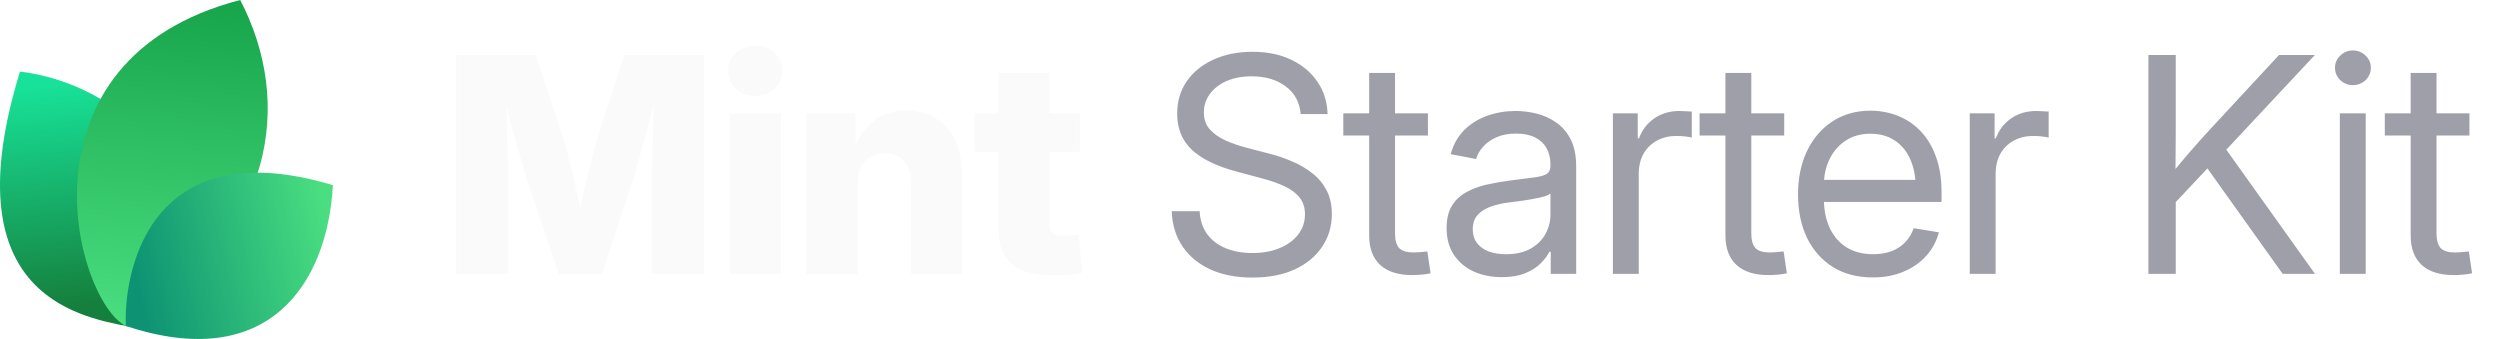
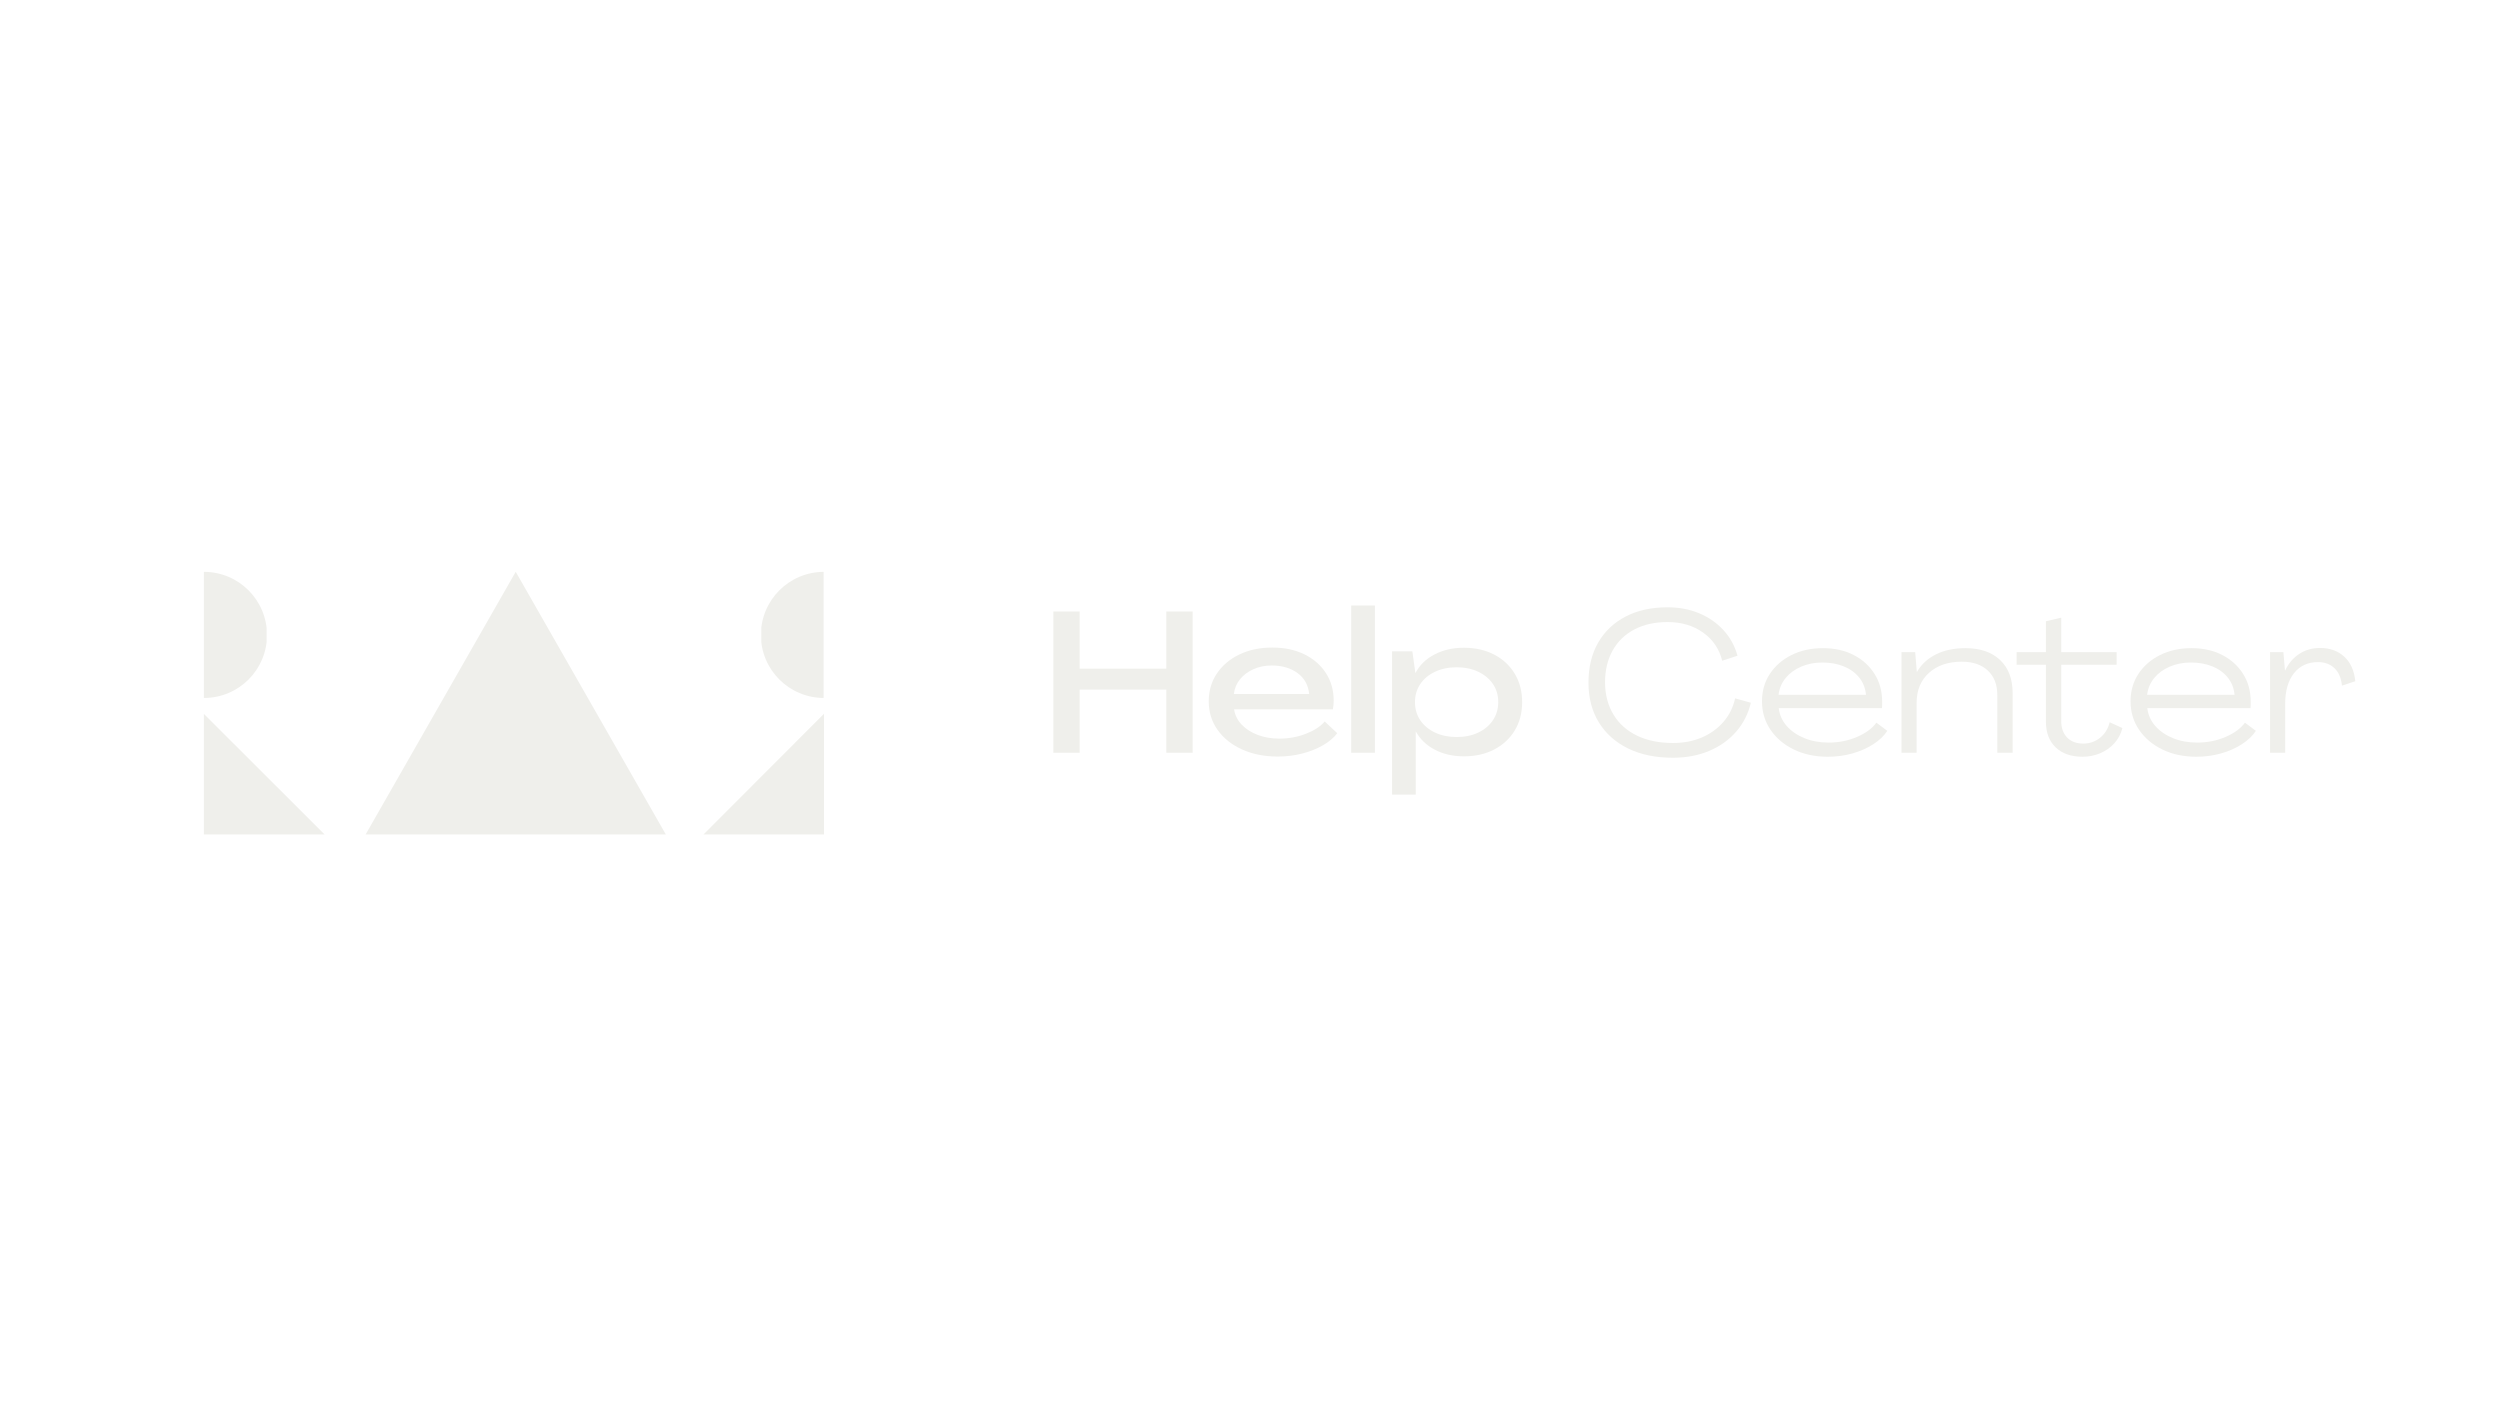
- <svg xmlns="http://www.w3.org/2000/svg" width="177" height="24" viewBox="0 0 177 24" fill="none">
-   <path d="M9.061 23.108C5.268 22.377 -3.391 20.627 1.417 5.064C9.634 6.099 16.973 14.064 9.061 23.108Z" fill="url(#paint0_linear_17557_2145)" />
-   <path d="M8.919 23.094C5.276 21.222 0.784 4.209 17.007 0C20.757 7.193 19.621 16.545 8.919 23.094Z" fill="url(#paint1_linear_17557_2145)" />
-   <path d="M8.914 23.079C8.735 19.882 10.159 9.085 23.57 13.111C23.181 20.123 18.984 26.418 8.914 23.079Z" fill="url(#paint2_linear_17557_2145)" />
-   <path d="M32.301 19.392V3.894H37.938L39.925 9.948C40.036 10.315 40.164 10.787 40.31 11.362C40.462 11.938 40.611 12.552 40.757 13.204C40.91 13.855 41.048 14.483 41.173 15.086C41.305 15.682 41.412 16.192 41.495 16.615H40.695C40.771 16.192 40.871 15.682 40.996 15.086C41.128 14.49 41.267 13.866 41.412 13.214C41.565 12.562 41.714 11.948 41.86 11.373C42.005 10.79 42.133 10.315 42.244 9.948L44.2 3.894H49.848V19.392H46.166V12.704C46.166 12.357 46.173 11.917 46.187 11.383C46.2 10.849 46.214 10.27 46.228 9.646C46.249 9.022 46.266 8.391 46.28 7.753C46.301 7.115 46.311 6.519 46.311 5.964H46.623C46.485 6.561 46.332 7.181 46.166 7.826C45.999 8.471 45.833 9.102 45.666 9.719C45.507 10.336 45.351 10.901 45.198 11.414C45.053 11.928 44.928 12.357 44.824 12.704L42.608 19.392H39.561L37.314 12.704C37.203 12.357 37.072 11.928 36.919 11.414C36.773 10.901 36.614 10.34 36.441 9.729C36.274 9.112 36.104 8.481 35.931 7.836C35.764 7.192 35.608 6.567 35.463 5.964H35.827C35.834 6.512 35.844 7.105 35.858 7.743C35.872 8.374 35.886 9.005 35.9 9.636C35.92 10.26 35.938 10.839 35.952 11.373C35.965 11.907 35.972 12.351 35.972 12.704V19.392H32.301ZM51.668 19.392V8.024H55.288V19.392H51.668ZM53.468 6.786C52.927 6.786 52.473 6.616 52.105 6.276C51.738 5.93 51.554 5.507 51.554 5.007C51.554 4.508 51.738 4.088 52.105 3.749C52.473 3.409 52.927 3.239 53.468 3.239C54.009 3.239 54.463 3.409 54.83 3.749C55.198 4.082 55.382 4.501 55.382 5.007C55.382 5.507 55.198 5.93 54.83 6.276C54.463 6.616 54.009 6.786 53.468 6.786ZM60.708 13.027V19.392H57.088V8.024H60.551L60.593 10.967H60.281C60.593 10.024 61.061 9.268 61.685 8.7C62.309 8.124 63.138 7.836 64.171 7.836C64.975 7.836 65.672 8.017 66.262 8.377C66.851 8.731 67.302 9.234 67.614 9.885C67.933 10.537 68.092 11.307 68.092 12.194V19.392H64.483V12.912C64.483 12.26 64.32 11.754 63.994 11.394C63.675 11.033 63.221 10.853 62.632 10.853C62.25 10.853 61.914 10.936 61.623 11.102C61.332 11.269 61.106 11.515 60.947 11.841C60.787 12.16 60.708 12.555 60.708 13.027ZM76.456 8.024V10.749H69.008V8.024H76.456ZM70.683 5.163H74.292V15.783C74.292 16.102 74.361 16.334 74.5 16.48C74.646 16.625 74.899 16.698 75.259 16.698C75.405 16.698 75.596 16.688 75.831 16.667C76.074 16.646 76.251 16.629 76.362 16.615L76.632 19.309C76.313 19.378 75.963 19.427 75.582 19.455C75.207 19.482 74.836 19.496 74.469 19.496C73.2 19.496 72.25 19.222 71.619 18.674C70.995 18.127 70.683 17.308 70.683 16.22V5.163Z" fill="#FAFAFA" />
-   <path d="M88.667 19.652C87.523 19.652 86.528 19.458 85.682 19.07C84.843 18.681 84.188 18.137 83.716 17.437C83.245 16.736 82.992 15.908 82.957 14.951H84.933C84.968 15.596 85.148 16.14 85.474 16.584C85.8 17.021 86.24 17.354 86.795 17.582C87.35 17.804 87.974 17.915 88.667 17.915C89.388 17.915 90.026 17.801 90.581 17.572C91.143 17.343 91.583 17.024 91.902 16.615C92.228 16.199 92.391 15.717 92.391 15.169C92.391 14.698 92.266 14.306 92.017 13.994C91.767 13.675 91.413 13.408 90.956 13.193C90.498 12.978 89.954 12.787 89.323 12.621L87.502 12.132C86.123 11.765 85.082 11.255 84.382 10.603C83.689 9.944 83.342 9.095 83.342 8.055C83.342 7.174 83.571 6.404 84.028 5.746C84.486 5.087 85.117 4.577 85.921 4.217C86.726 3.849 87.645 3.666 88.678 3.666C89.718 3.666 90.63 3.853 91.413 4.227C92.204 4.602 92.824 5.122 93.275 5.787C93.726 6.446 93.965 7.209 93.993 8.076H92.089C92.013 7.23 91.656 6.574 91.018 6.11C90.387 5.638 89.586 5.403 88.615 5.403C87.95 5.403 87.36 5.513 86.847 5.735C86.341 5.957 85.946 6.262 85.661 6.651C85.377 7.032 85.235 7.469 85.235 7.961C85.235 8.447 85.377 8.849 85.661 9.168C85.946 9.48 86.317 9.74 86.774 9.948C87.232 10.149 87.724 10.319 88.251 10.457L89.884 10.884C90.439 11.023 90.977 11.206 91.496 11.435C92.023 11.657 92.495 11.934 92.911 12.267C93.334 12.593 93.67 12.995 93.92 13.474C94.17 13.945 94.294 14.504 94.294 15.149C94.294 16.015 94.066 16.788 93.608 17.468C93.157 18.148 92.512 18.681 91.673 19.07C90.834 19.458 89.832 19.652 88.667 19.652ZM101.097 8.024V9.594H95.106V8.024H101.097ZM96.937 5.163H98.767V16.521C98.767 17 98.865 17.347 99.059 17.562C99.26 17.77 99.6 17.874 100.078 17.874C100.21 17.874 100.366 17.867 100.546 17.853C100.733 17.832 100.903 17.815 101.056 17.801L101.285 19.351C101.097 19.392 100.886 19.423 100.65 19.444C100.414 19.465 100.189 19.475 99.974 19.475C98.996 19.475 98.244 19.236 97.717 18.758C97.197 18.272 96.937 17.579 96.937 16.677V5.163ZM106.33 19.621C105.595 19.621 104.932 19.489 104.343 19.226C103.754 18.955 103.285 18.564 102.939 18.05C102.592 17.53 102.419 16.896 102.419 16.147C102.419 15.495 102.547 14.965 102.804 14.556C103.06 14.146 103.403 13.828 103.833 13.599C104.263 13.363 104.742 13.186 105.269 13.068C105.796 12.95 106.333 12.857 106.881 12.787C107.574 12.69 108.132 12.617 108.555 12.569C108.978 12.52 109.287 12.441 109.481 12.33C109.675 12.212 109.772 12.014 109.772 11.737V11.654C109.772 11.203 109.679 10.815 109.492 10.489C109.311 10.163 109.041 9.91 108.68 9.729C108.32 9.549 107.872 9.459 107.338 9.459C106.805 9.459 106.34 9.546 105.945 9.719C105.556 9.892 105.241 10.118 104.998 10.395C104.755 10.665 104.593 10.953 104.509 11.258L102.71 10.915C102.897 10.222 103.22 9.65 103.677 9.199C104.135 8.748 104.679 8.412 105.31 8.19C105.941 7.968 106.607 7.857 107.307 7.857C107.8 7.857 108.295 7.92 108.795 8.044C109.301 8.169 109.765 8.381 110.188 8.679C110.611 8.97 110.951 9.369 111.208 9.875C111.464 10.374 111.593 11.005 111.593 11.768V19.392H109.793V17.822H109.7C109.568 18.085 109.363 18.359 109.086 18.643C108.809 18.921 108.444 19.153 107.994 19.34C107.543 19.527 106.988 19.621 106.33 19.621ZM106.621 17.998C107.321 17.998 107.904 17.867 108.368 17.603C108.84 17.333 109.19 16.986 109.419 16.563C109.654 16.133 109.772 15.682 109.772 15.211V13.692C109.703 13.769 109.554 13.841 109.325 13.911C109.096 13.973 108.829 14.032 108.524 14.088C108.226 14.143 107.921 14.192 107.609 14.233C107.304 14.275 107.033 14.309 106.798 14.337C106.354 14.393 105.938 14.49 105.549 14.628C105.168 14.76 104.86 14.954 104.624 15.211C104.388 15.467 104.27 15.811 104.27 16.241C104.27 16.615 104.367 16.934 104.561 17.198C104.762 17.461 105.04 17.662 105.393 17.801C105.747 17.933 106.156 17.998 106.621 17.998ZM114.193 19.392V8.024H115.951V9.792H116.045C116.253 9.209 116.61 8.741 117.116 8.388C117.622 8.034 118.219 7.857 118.905 7.857C119.058 7.857 119.217 7.864 119.384 7.878C119.55 7.885 119.682 7.892 119.779 7.899V9.74C119.716 9.719 119.578 9.695 119.363 9.667C119.155 9.639 118.922 9.625 118.666 9.625C118.174 9.625 117.726 9.733 117.324 9.948C116.922 10.163 116.603 10.471 116.367 10.874C116.138 11.276 116.024 11.758 116.024 12.319V19.392H114.193ZM126.322 8.024V9.594H120.33V8.024H126.322ZM122.161 5.163H123.992V16.521C123.992 17 124.089 17.347 124.283 17.562C124.484 17.77 124.824 17.874 125.302 17.874C125.434 17.874 125.59 17.867 125.77 17.853C125.958 17.832 126.127 17.815 126.28 17.801L126.509 19.351C126.322 19.392 126.11 19.423 125.874 19.444C125.639 19.465 125.413 19.475 125.198 19.475C124.221 19.475 123.468 19.236 122.941 18.758C122.421 18.272 122.161 17.579 122.161 16.677V5.163ZM132.604 19.642C131.502 19.642 130.555 19.396 129.765 18.903C128.974 18.404 128.364 17.714 127.934 16.834C127.511 15.946 127.3 14.927 127.3 13.775C127.3 12.611 127.511 11.584 127.934 10.697C128.364 9.802 128.964 9.102 129.734 8.596C130.51 8.089 131.408 7.836 132.428 7.836C133.1 7.836 133.738 7.954 134.341 8.19C134.952 8.426 135.489 8.783 135.954 9.261C136.425 9.74 136.793 10.343 137.056 11.071C137.327 11.792 137.462 12.645 137.462 13.63V14.296H128.433V12.735H136.463L135.631 13.297C135.631 12.541 135.506 11.876 135.257 11.3C135.007 10.725 134.643 10.277 134.165 9.958C133.686 9.632 133.107 9.469 132.428 9.469C131.748 9.469 131.162 9.632 130.67 9.958C130.177 10.284 129.796 10.725 129.526 11.279C129.262 11.827 129.13 12.441 129.13 13.12V14.046C129.13 14.864 129.273 15.572 129.557 16.168C129.841 16.757 130.243 17.211 130.763 17.53C131.283 17.842 131.901 17.998 132.615 17.998C133.093 17.998 133.523 17.929 133.905 17.79C134.293 17.645 134.619 17.433 134.882 17.156C135.153 16.879 135.354 16.546 135.486 16.157L137.275 16.449C137.108 17.08 136.81 17.634 136.38 18.113C135.95 18.591 135.413 18.966 134.768 19.236C134.123 19.507 133.402 19.642 132.604 19.642ZM139.459 19.392V8.024H141.217V9.792H141.311C141.519 9.209 141.876 8.741 142.382 8.388C142.888 8.034 143.485 7.857 144.171 7.857C144.324 7.857 144.483 7.864 144.649 7.878C144.816 7.885 144.948 7.892 145.045 7.899V9.74C144.982 9.719 144.844 9.695 144.629 9.667C144.421 9.639 144.188 9.625 143.932 9.625C143.439 9.625 142.992 9.733 142.59 9.948C142.188 10.163 141.869 10.471 141.633 10.874C141.404 11.276 141.29 11.758 141.29 12.319V19.392H139.459ZM153.429 14.961V12.715C153.783 12.257 154.136 11.82 154.49 11.404C154.844 10.981 155.204 10.565 155.572 10.156C155.939 9.74 156.314 9.327 156.695 8.918L161.355 3.894H163.893L157.277 10.967H157.184L153.429 14.961ZM152.108 19.392V3.894H154.043V9.241L154.022 12.559L154.043 13.505V19.392H152.108ZM161.615 19.392L155.967 11.477L157.173 9.969L163.903 19.392H161.615ZM165.661 19.392V8.024H167.492V19.392H165.661ZM166.587 6.027C166.24 6.027 165.942 5.909 165.692 5.673C165.443 5.43 165.318 5.139 165.318 4.799C165.318 4.459 165.443 4.172 165.692 3.936C165.942 3.693 166.24 3.572 166.587 3.572C166.934 3.572 167.232 3.693 167.482 3.936C167.731 4.172 167.856 4.459 167.856 4.799C167.856 5.139 167.731 5.43 167.482 5.673C167.232 5.909 166.934 6.027 166.587 6.027ZM174.836 8.024V9.594H168.844V8.024H174.836ZM170.675 5.163H172.506V16.521C172.506 17 172.603 17.347 172.797 17.562C172.998 17.77 173.338 17.874 173.816 17.874C173.948 17.874 174.104 17.867 174.284 17.853C174.472 17.832 174.641 17.815 174.794 17.801L175.023 19.351C174.836 19.392 174.624 19.423 174.388 19.444C174.153 19.465 173.927 19.475 173.712 19.475C172.735 19.475 171.982 19.236 171.455 18.758C170.935 18.272 170.675 17.579 170.675 16.677V5.163Z" fill="#9F9FA9" />
+ <svg xmlns="http://www.w3.org/2000/svg" width="1920" zoomAndPan="magnify" viewBox="0 0 1440 810" height="1080" preserveAspectRatio="xMidYMid meet" version="1.0">
  <defs>
-     <linearGradient id="paint0_linear_17557_2145" x1="3.776" y1="5.916" x2="5.232" y2="21.559" gradientUnits="userSpaceOnUse">
-       <stop stop-color="#18E299" />
-       <stop offset="1" stop-color="#15803D" />
-     </linearGradient>
-     <linearGradient id="paint1_linear_17557_2145" x1="12.171" y1="-0.718" x2="10.19" y2="22.983" gradientUnits="userSpaceOnUse">
-       <stop stop-color="#16A34A" />
-       <stop offset="1" stop-color="#4ADE80" />
-     </linearGradient>
-     <linearGradient id="paint2_linear_17557_2145" x1="23.133" y1="15.353" x2="9.338" y2="18.52" gradientUnits="userSpaceOnUse">
-       <stop stop-color="#4ADE80" />
-       <stop offset="1" stop-color="#0D9373" />
-     </linearGradient>
+     <g />
+     <clipPath id="6edffeb855">
+       <path d="M 117.441 329 L 153.566 329 L 153.566 402.07 L 117.441 402.07 Z M 117.441 329 " clip-rule="nonzero" />
+     </clipPath>
+     <clipPath id="3826c1d442">
+       <path d="M 117.438 411.227 L 187 411.227 L 187 480.652 L 117.438 480.652 Z M 117.438 411.227 " clip-rule="nonzero" />
+     </clipPath>
+     <clipPath id="251bdf5f38">
+       <path d="M 186.973 480.652 L 117.438 480.652 L 117.438 411.227 Z M 186.973 480.652 " clip-rule="nonzero" />
+     </clipPath>
+     <clipPath id="4f4d0b5f56">
+       <path d="M 210.598 329.348 L 383.77 329.348 L 383.77 480.652 L 210.598 480.652 Z M 210.598 329.348 " clip-rule="nonzero" />
+     </clipPath>
+     <clipPath id="7ab6be575a">
+       <path d="M 297.055 329.348 L 383.52 480.652 L 210.598 480.652 Z M 297.055 329.348 " clip-rule="nonzero" />
+     </clipPath>
+     <clipPath id="1598c3bd52">
+       <path d="M 438.504 329 L 474.402 329 L 474.402 402.07 L 438.504 402.07 Z M 438.504 329 " clip-rule="nonzero" />
+     </clipPath>
+     <clipPath id="aac8f0f45f">
+       <path d="M 405.215 411.082 L 474.637 411.082 L 474.637 480.645 L 405.215 480.645 Z M 405.215 411.082 " clip-rule="nonzero" />
+     </clipPath>
+     <clipPath id="ad73ffe5fc">
+       <path d="M 474.637 411.109 L 474.637 480.645 L 405.215 480.645 Z M 474.637 411.109 " clip-rule="nonzero" />
+     </clipPath>
+     <clipPath id="9dee82d510">
+       <rect x="0" width="760" y="0" height="116" />
+     </clipPath>
  </defs>
+   <g clip-path="url(#6edffeb855)">
+     <path fill="#efefeb" d="M 117.441 329.383 C 137.52 329.383 153.797 345.656 153.797 365.738 C 153.797 385.82 137.52 402.035 117.441 402.035 Z M 117.441 329.383 " fill-opacity="1" fill-rule="nonzero" />
+   </g>
+   <g clip-path="url(#3826c1d442)">
+     <g clip-path="url(#251bdf5f38)">
+       <path fill="#efefeb" d="M 117.438 411.227 L 187 411.227 L 187 480.652 L 117.438 480.652 Z M 117.438 411.227 " fill-opacity="1" fill-rule="nonzero" />
+     </g>
+   </g>
+   <g clip-path="url(#4f4d0b5f56)">
+     <g clip-path="url(#7ab6be575a)">
+       <path fill="#efefeb" d="M 210.598 329.348 L 383.77 329.348 L 383.77 480.652 L 210.598 480.652 Z M 210.598 329.348 " fill-opacity="1" fill-rule="nonzero" />
+     </g>
+   </g>
+   <g clip-path="url(#1598c3bd52)">
+     <path fill="#efefeb" d="M 474.629 329.383 C 454.551 329.383 438.273 345.656 438.273 365.738 C 438.273 385.82 454.551 402.035 474.629 402.035 Z M 474.629 329.383 " fill-opacity="1" fill-rule="nonzero" />
+   </g>
+   <g clip-path="url(#aac8f0f45f)">
+     <g clip-path="url(#ad73ffe5fc)">
+       <path fill="#efefeb" d="M 405.215 411.082 L 474.637 411.082 L 474.637 480.645 L 405.215 480.645 Z M 405.215 411.082 " fill-opacity="1" fill-rule="nonzero" />
+     </g>
+   </g>
+   <g transform="matrix(1, 0, 0, 1, 600, 347)">
+     <g clip-path="url(#9dee82d510)">
+       <g fill="#efefeb" fill-opacity="1">
+         <g transform="translate(0.535842, 86.58752)">
+           <g>
+             <path d="M 6.203 0 L 6.203 -81.375 L 21.344 -81.375 L 21.344 -48.438 L 71.266 -48.438 L 71.266 -81.375 L 86.422 -81.375 L 86.422 0 L 71.266 0 L 71.266 -36.375 L 21.344 -36.375 L 21.344 0 Z M 6.203 0 " />
+           </g>
+         </g>
+       </g>
+       <g fill="#efefeb" fill-opacity="1">
+         <g transform="translate(93.14158, 86.58752)">
+           <g>
+             <path d="M 42.922 2.188 C 35.191 2.188 28.32 0.828 22.312 -1.891 C 16.312 -4.609 11.609 -8.359 8.203 -13.141 C 4.797 -17.922 3.094 -23.41 3.094 -29.609 C 3.094 -35.648 4.66 -41.004 7.797 -45.672 C 10.941 -50.336 15.266 -53.988 20.766 -56.625 C 26.273 -59.27 32.586 -60.594 39.703 -60.594 C 46.742 -60.594 52.906 -59.289 58.188 -56.688 C 63.469 -54.094 67.598 -50.5 70.578 -45.906 C 73.566 -41.312 75.062 -35.992 75.062 -29.953 C 75.062 -29.191 75.02 -28.348 74.938 -27.422 C 74.863 -26.504 74.75 -25.703 74.594 -25.016 L 17.672 -25.016 C 18.211 -21.648 19.688 -18.703 22.094 -16.172 C 24.5 -13.648 27.578 -11.68 31.328 -10.266 C 35.078 -8.848 39.207 -8.141 43.719 -8.141 C 49.156 -8.141 54.281 -9.078 59.094 -10.953 C 63.914 -12.828 67.516 -15.18 69.891 -18.016 L 77.125 -11.25 C 75.133 -8.645 72.379 -6.328 68.859 -4.297 C 65.336 -2.273 61.359 -0.691 56.922 0.453 C 52.484 1.609 47.816 2.188 42.922 2.188 Z M 17.562 -33.859 L 60.938 -33.859 C 60.406 -39.055 58.148 -43.086 54.172 -45.953 C 50.191 -48.828 45.254 -50.266 39.359 -50.266 C 35.535 -50.266 32.035 -49.555 28.859 -48.141 C 25.68 -46.723 23.098 -44.789 21.109 -42.344 C 19.129 -39.895 17.945 -37.066 17.562 -33.859 Z M 17.562 -33.859 " />
+           </g>
+         </g>
+       </g>
+       <g fill="#efefeb" fill-opacity="1">
+         <g transform="translate(173.354, 86.58752)">
+           <g>
+             <path d="M 4.938 0 L 4.938 -84.812 L 18.594 -84.812 L 18.594 0 Z M 4.938 0 " />
+           </g>
+         </g>
+       </g>
+       <g fill="#efefeb" fill-opacity="1">
+         <g transform="translate(196.8784, 86.58752)">
+           <g>
+             <path d="M 4.938 24.094 L 4.938 -58.422 L 16.641 -58.422 L 18.359 -46.016 L 18.484 -46.016 C 20.848 -50.535 24.5 -54.078 29.438 -56.641 C 34.375 -59.203 39.977 -60.484 46.25 -60.484 C 52.906 -60.484 58.758 -59.16 63.812 -56.516 C 68.863 -53.879 72.801 -50.207 75.625 -45.5 C 78.457 -40.801 79.875 -35.352 79.875 -29.156 C 79.875 -22.957 78.457 -17.523 75.625 -12.859 C 72.801 -8.191 68.863 -4.535 63.812 -1.891 C 58.758 0.742 52.941 2.062 46.359 2.062 C 40.086 2.062 34.52 0.801 29.656 -1.719 C 24.801 -4.25 21.148 -7.734 18.703 -12.172 L 18.594 -12.172 L 18.594 24.094 Z M 42.125 -9.062 C 46.863 -9.062 51.031 -9.922 54.625 -11.641 C 58.219 -13.367 61.031 -15.742 63.062 -18.766 C 65.094 -21.785 66.109 -25.25 66.109 -29.156 C 66.109 -33.133 65.094 -36.613 63.062 -39.594 C 61.031 -42.57 58.219 -44.922 54.625 -46.641 C 51.031 -48.367 46.863 -49.234 42.125 -49.234 C 37.457 -49.234 33.305 -48.367 29.672 -46.641 C 26.035 -44.922 23.203 -42.551 21.172 -39.531 C 19.148 -36.508 18.141 -33.051 18.141 -29.156 C 18.141 -25.25 19.148 -21.785 21.172 -18.766 C 23.203 -15.742 26.035 -13.367 29.672 -11.641 C 33.305 -9.922 37.457 -9.062 42.125 -9.062 Z M 42.125 -9.062 " />
+           </g>
+         </g>
+       </g>
+       <g fill="#efefeb" fill-opacity="1">
+         <g transform="translate(279.8449, 86.58752)">
+           <g />
+         </g>
+       </g>
+       <g fill="#efefeb" fill-opacity="1">
+         <g transform="translate(310.6041, 86.58752)">
+           <g>
+             <path d="M 53.016 2.875 C 43.078 2.875 34.473 1.098 27.203 -2.453 C 19.93 -6.016 14.305 -11.031 10.328 -17.5 C 6.348 -23.969 4.359 -31.598 4.359 -40.391 C 4.359 -49.266 6.211 -56.938 9.922 -63.406 C 13.641 -69.875 18.898 -74.883 25.703 -78.438 C 32.516 -82 40.586 -83.781 49.922 -83.781 C 56.504 -83.781 62.531 -82.648 68 -80.391 C 73.469 -78.129 78.133 -74.914 82 -70.75 C 85.863 -66.582 88.598 -61.629 90.203 -55.891 L 81.375 -53.016 C 79.688 -59.828 76.008 -65.238 70.344 -69.25 C 64.688 -73.27 57.879 -75.281 49.922 -75.281 C 42.578 -75.281 36.207 -73.863 30.812 -71.031 C 25.414 -68.207 21.242 -64.176 18.297 -58.938 C 15.359 -53.695 13.891 -47.516 13.891 -40.391 C 13.961 -33.359 15.586 -27.219 18.766 -21.969 C 21.941 -16.727 26.457 -12.691 32.312 -9.859 C 38.164 -7.035 45.066 -5.625 53.016 -5.625 C 59.141 -5.625 64.664 -6.676 69.594 -8.781 C 74.531 -10.883 78.68 -13.867 82.047 -17.734 C 85.422 -21.598 87.68 -26.129 88.828 -31.328 L 97.891 -28.812 C 96.359 -22.383 93.508 -16.797 89.344 -12.047 C 85.176 -7.305 79.992 -3.633 73.797 -1.031 C 67.598 1.57 60.672 2.875 53.016 2.875 Z M 53.016 2.875 " />
+           </g>
+         </g>
+       </g>
+       <g fill="#efefeb" fill-opacity="1">
+         <g transform="translate(411.4721, 86.58752)">
+           <g>
+             <path d="M 41.312 2.297 C 34.039 2.297 27.555 0.922 21.859 -1.828 C 16.16 -4.586 11.664 -8.375 8.375 -13.188 C 5.082 -18.008 3.438 -23.484 3.438 -29.609 C 3.438 -35.578 4.945 -40.852 7.969 -45.438 C 11 -50.031 15.148 -53.645 20.422 -56.281 C 25.703 -58.926 31.75 -60.25 38.562 -60.25 C 45.289 -60.25 51.195 -58.926 56.281 -56.281 C 61.375 -53.645 65.375 -50.016 68.281 -45.391 C 71.188 -40.766 72.641 -35.469 72.641 -29.5 C 72.641 -28.957 72.641 -28.344 72.641 -27.656 C 72.641 -26.969 72.602 -26.316 72.531 -25.703 L 13.078 -25.703 C 13.535 -21.805 15.082 -18.363 17.719 -15.375 C 20.363 -12.395 23.77 -10.062 27.938 -8.375 C 32.113 -6.695 36.727 -5.859 41.781 -5.859 C 47.664 -5.859 53.133 -6.945 58.188 -9.125 C 63.238 -11.301 66.945 -14.035 69.312 -17.328 L 75.625 -12.625 C 73.719 -9.719 71.004 -7.133 67.484 -4.875 C 63.961 -2.613 59.961 -0.852 55.484 0.406 C 51.016 1.664 46.289 2.297 41.312 2.297 Z M 12.969 -33.391 L 63.344 -33.391 C 62.969 -37.297 61.629 -40.645 59.328 -43.438 C 57.035 -46.227 54.07 -48.348 50.438 -49.797 C 46.801 -51.254 42.727 -51.984 38.219 -51.984 C 33.781 -51.984 29.723 -51.195 26.047 -49.625 C 22.379 -48.062 19.395 -45.883 17.094 -43.094 C 14.801 -40.301 13.426 -37.066 12.969 -33.391 Z M 12.969 -33.391 " />
+           </g>
+         </g>
+       </g>
+       <g fill="#efefeb" fill-opacity="1">
+         <g transform="translate(490.0779, 86.58752)">
+           <g>
+             <path d="M 42 -60.25 C 50.5 -60.25 57.156 -57.973 61.969 -53.422 C 66.789 -48.867 69.203 -42.5 69.203 -34.312 L 69.203 0 L 60.359 0 L 60.359 -33.391 C 60.359 -39.285 58.539 -43.938 54.906 -47.344 C 51.281 -50.75 46.289 -52.453 39.938 -52.453 C 32.062 -52.453 25.75 -50.305 21 -46.016 C 16.258 -41.734 13.891 -35.957 13.891 -28.688 L 13.891 0 L 5.172 0 L 5.172 -57.953 L 13.078 -57.953 L 14 -46.594 L 14.109 -46.594 C 16.641 -50.957 20.297 -54.32 25.078 -56.688 C 29.859 -59.062 35.5 -60.25 42 -60.25 Z M 42 -60.25 " />
+           </g>
+         </g>
+       </g>
+       <g fill="#efefeb" fill-opacity="1">
+         <g transform="translate(561.5688, 86.58752)">
+           <g>
+             <path d="M 37.984 2.297 C 31.41 2.297 26.25 0.5 22.5 -3.094 C 18.75 -6.695 16.875 -11.633 16.875 -17.906 L 16.875 -50.719 L 0 -50.719 L 0 -57.953 L 16.875 -57.953 L 16.875 -75.75 L 25.703 -77.812 L 25.703 -57.953 L 57.609 -57.953 L 57.609 -50.719 L 25.703 -50.719 L 25.703 -18.594 C 25.629 -14.539 26.719 -11.305 28.969 -8.891 C 31.227 -6.484 34.391 -5.281 38.453 -5.281 C 42.047 -5.281 45.238 -6.391 48.031 -8.609 C 50.82 -10.828 52.676 -13.812 53.594 -17.562 L 60.938 -14.234 C 60.094 -10.867 58.539 -7.941 56.281 -5.453 C 54.031 -2.961 51.316 -1.051 48.141 0.281 C 44.961 1.625 41.578 2.297 37.984 2.297 Z M 37.984 2.297 " />
+           </g>
+         </g>
+       </g>
+       <g fill="#efefeb" fill-opacity="1">
+         <g transform="translate(623.765, 86.58752)">
+           <g>
+             <path d="M 41.312 2.297 C 34.039 2.297 27.555 0.922 21.859 -1.828 C 16.16 -4.586 11.664 -8.375 8.375 -13.188 C 5.082 -18.008 3.438 -23.484 3.438 -29.609 C 3.438 -35.578 4.945 -40.852 7.969 -45.438 C 11 -50.031 15.148 -53.645 20.422 -56.281 C 25.703 -58.926 31.75 -60.25 38.562 -60.25 C 45.289 -60.25 51.195 -58.926 56.281 -56.281 C 61.375 -53.645 65.375 -50.016 68.281 -45.391 C 71.188 -40.766 72.641 -35.469 72.641 -29.5 C 72.641 -28.957 72.641 -28.344 72.641 -27.656 C 72.641 -26.969 72.602 -26.316 72.531 -25.703 L 13.078 -25.703 C 13.535 -21.805 15.082 -18.363 17.719 -15.375 C 20.363 -12.395 23.77 -10.062 27.938 -8.375 C 32.113 -6.695 36.727 -5.859 41.781 -5.859 C 47.664 -5.859 53.133 -6.945 58.188 -9.125 C 63.238 -11.301 66.945 -14.035 69.312 -17.328 L 75.625 -12.625 C 73.719 -9.719 71.004 -7.133 67.484 -4.875 C 63.961 -2.613 59.961 -0.852 55.484 0.406 C 51.016 1.664 46.289 2.297 41.312 2.297 Z M 12.969 -33.391 L 63.344 -33.391 C 62.969 -37.297 61.629 -40.645 59.328 -43.438 C 57.035 -46.227 54.07 -48.348 50.438 -49.797 C 46.801 -51.254 42.727 -51.984 38.219 -51.984 C 33.781 -51.984 29.723 -51.195 26.047 -49.625 C 22.379 -48.062 19.395 -45.883 17.094 -43.094 C 14.801 -40.301 13.426 -37.066 12.969 -33.391 Z M 12.969 -33.391 " />
+           </g>
+         </g>
+       </g>
+       <g fill="#efefeb" fill-opacity="1">
+         <g transform="translate(702.3708, 86.58752)">
+           <g>
+             <path d="M 33.969 -60.359 C 39.633 -60.359 44.281 -58.691 47.906 -55.359 C 51.539 -52.035 53.664 -47.316 54.281 -41.203 L 46.594 -38.672 C 46.133 -43.109 44.68 -46.473 42.234 -48.766 C 39.785 -51.066 36.648 -52.219 32.828 -52.219 C 26.93 -52.219 22.301 -50.07 18.938 -45.781 C 15.57 -41.5 13.891 -35.613 13.891 -28.125 L 13.891 0 L 5.172 0 L 5.172 -57.953 L 12.859 -57.953 L 13.766 -47.391 L 13.891 -47.391 C 15.797 -51.453 18.488 -54.629 21.969 -56.922 C 25.457 -59.211 29.457 -60.359 33.969 -60.359 Z M 33.969 -60.359 " />
+           </g>
+         </g>
+       </g>
+     </g>
+   </g>
</svg>
